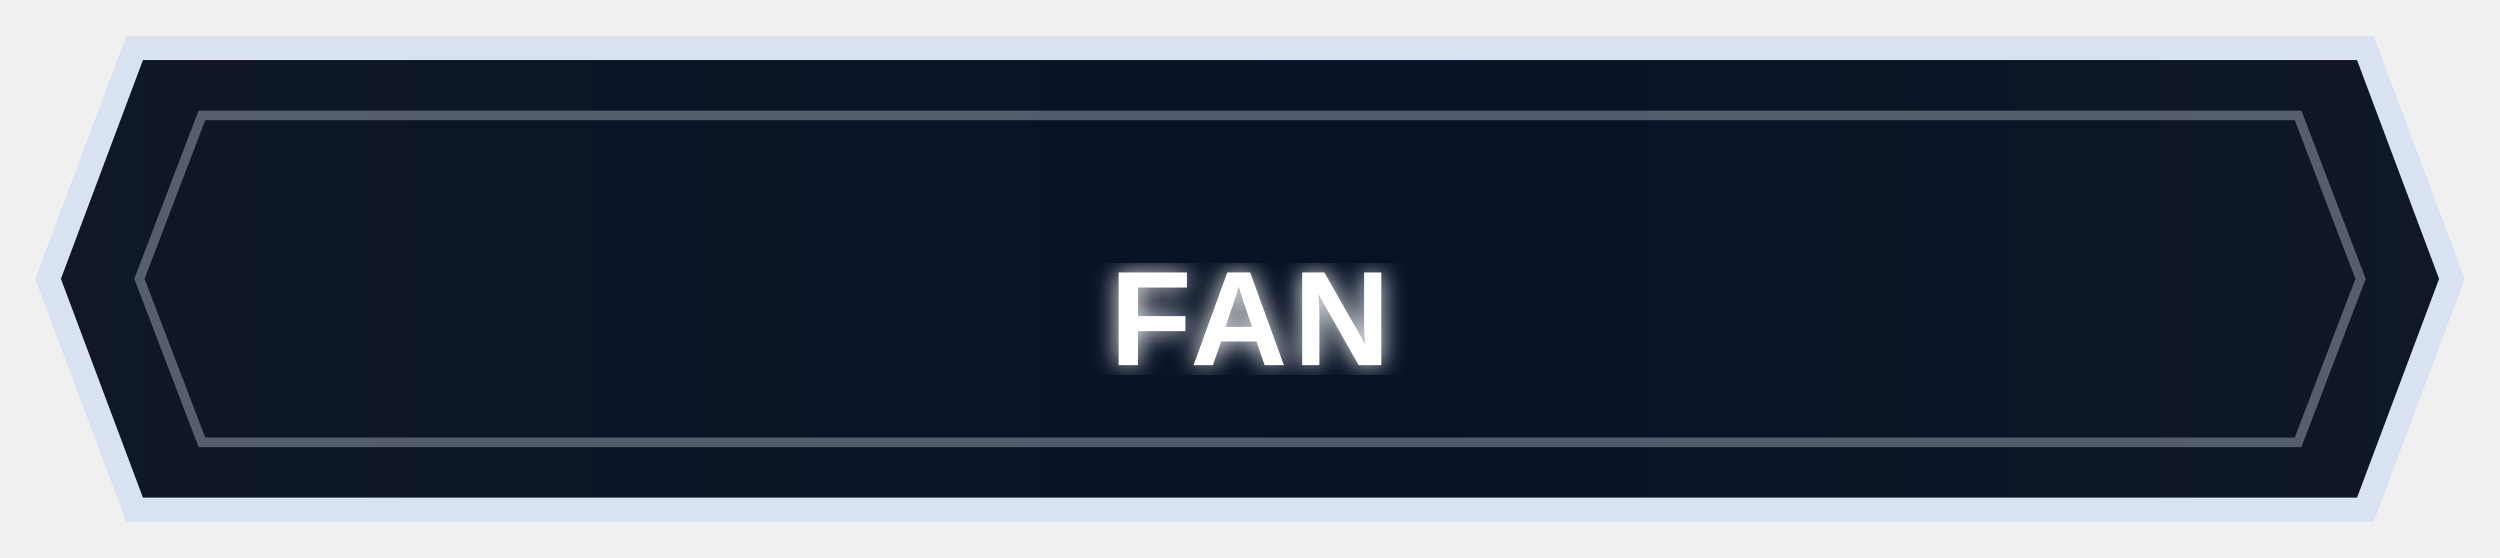
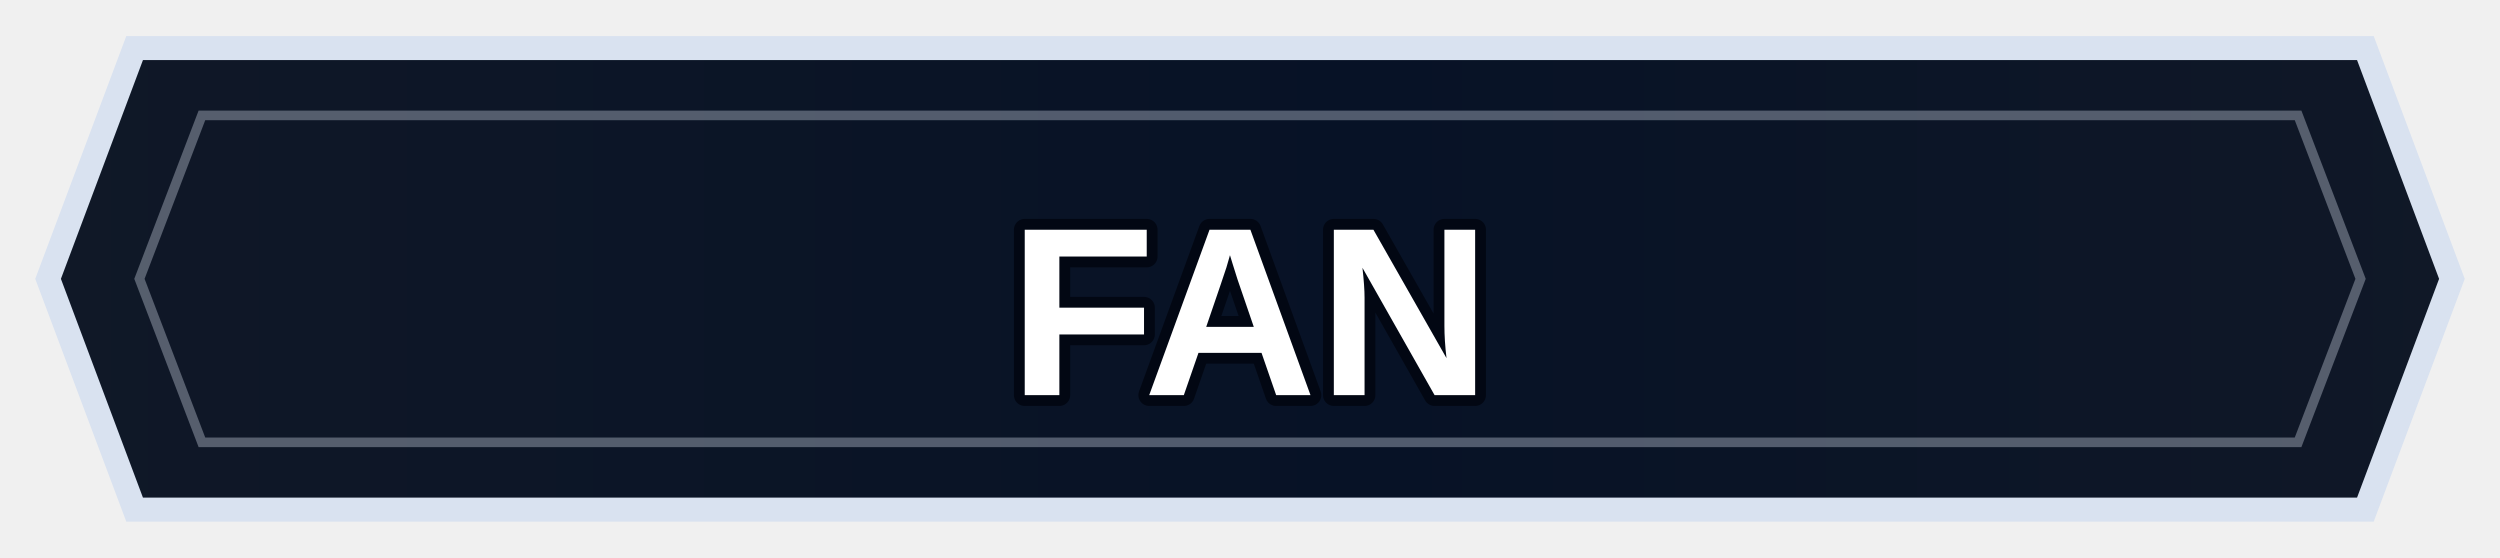
<svg xmlns="http://www.w3.org/2000/svg" width="520" height="116" viewBox="0 0 520 116">
  <defs>
    <linearGradient id="g" x1="0" x2="1">
      <stop stop-color="#101827" />
      <stop offset=".55" stop-color="#071226" />
      <stop offset="1" stop-color="#101827" />
    </linearGradient>
-     <filter id="glow">
-       <feGaussianBlur stdDeviation="2.5" result="b" />
-       <feMerge>
-         <feMergeNode in="b" />
-         <feMergeNode in="SourceGraphic" />
-       </feMerge>
-     </filter>
  </defs>
  <path d="M28 10H492L510 58L492 106H28L10 58Z" fill="url(#g)" stroke="#d9e2f0" stroke-width="5" />
  <path d="M42 24H478L491 58L478 92H42L29 58Z" fill="none" stroke="#d9e2f0" stroke-opacity=".35" stroke-width="2" />
-   <text x="260" y="68" text-anchor="middle" dominant-baseline="middle" font-family="Arial,Helvetica,sans-serif" font-size="28" font-weight="900" letter-spacing="1.2" fill="#fff" filter="url(#glow)">FAN</text>
+   <text x="260" y="68" text-anchor="middle" dominant-baseline="middle" font-family="Arial,Helvetica,sans-serif" font-weight="900" fill="#FFFFFF" stroke="#020713" stroke-width="4.5" stroke-linejoin="round" paint-order="stroke fill" font-size="50" letter-spacing="0.2">FAN</text>
</svg>
